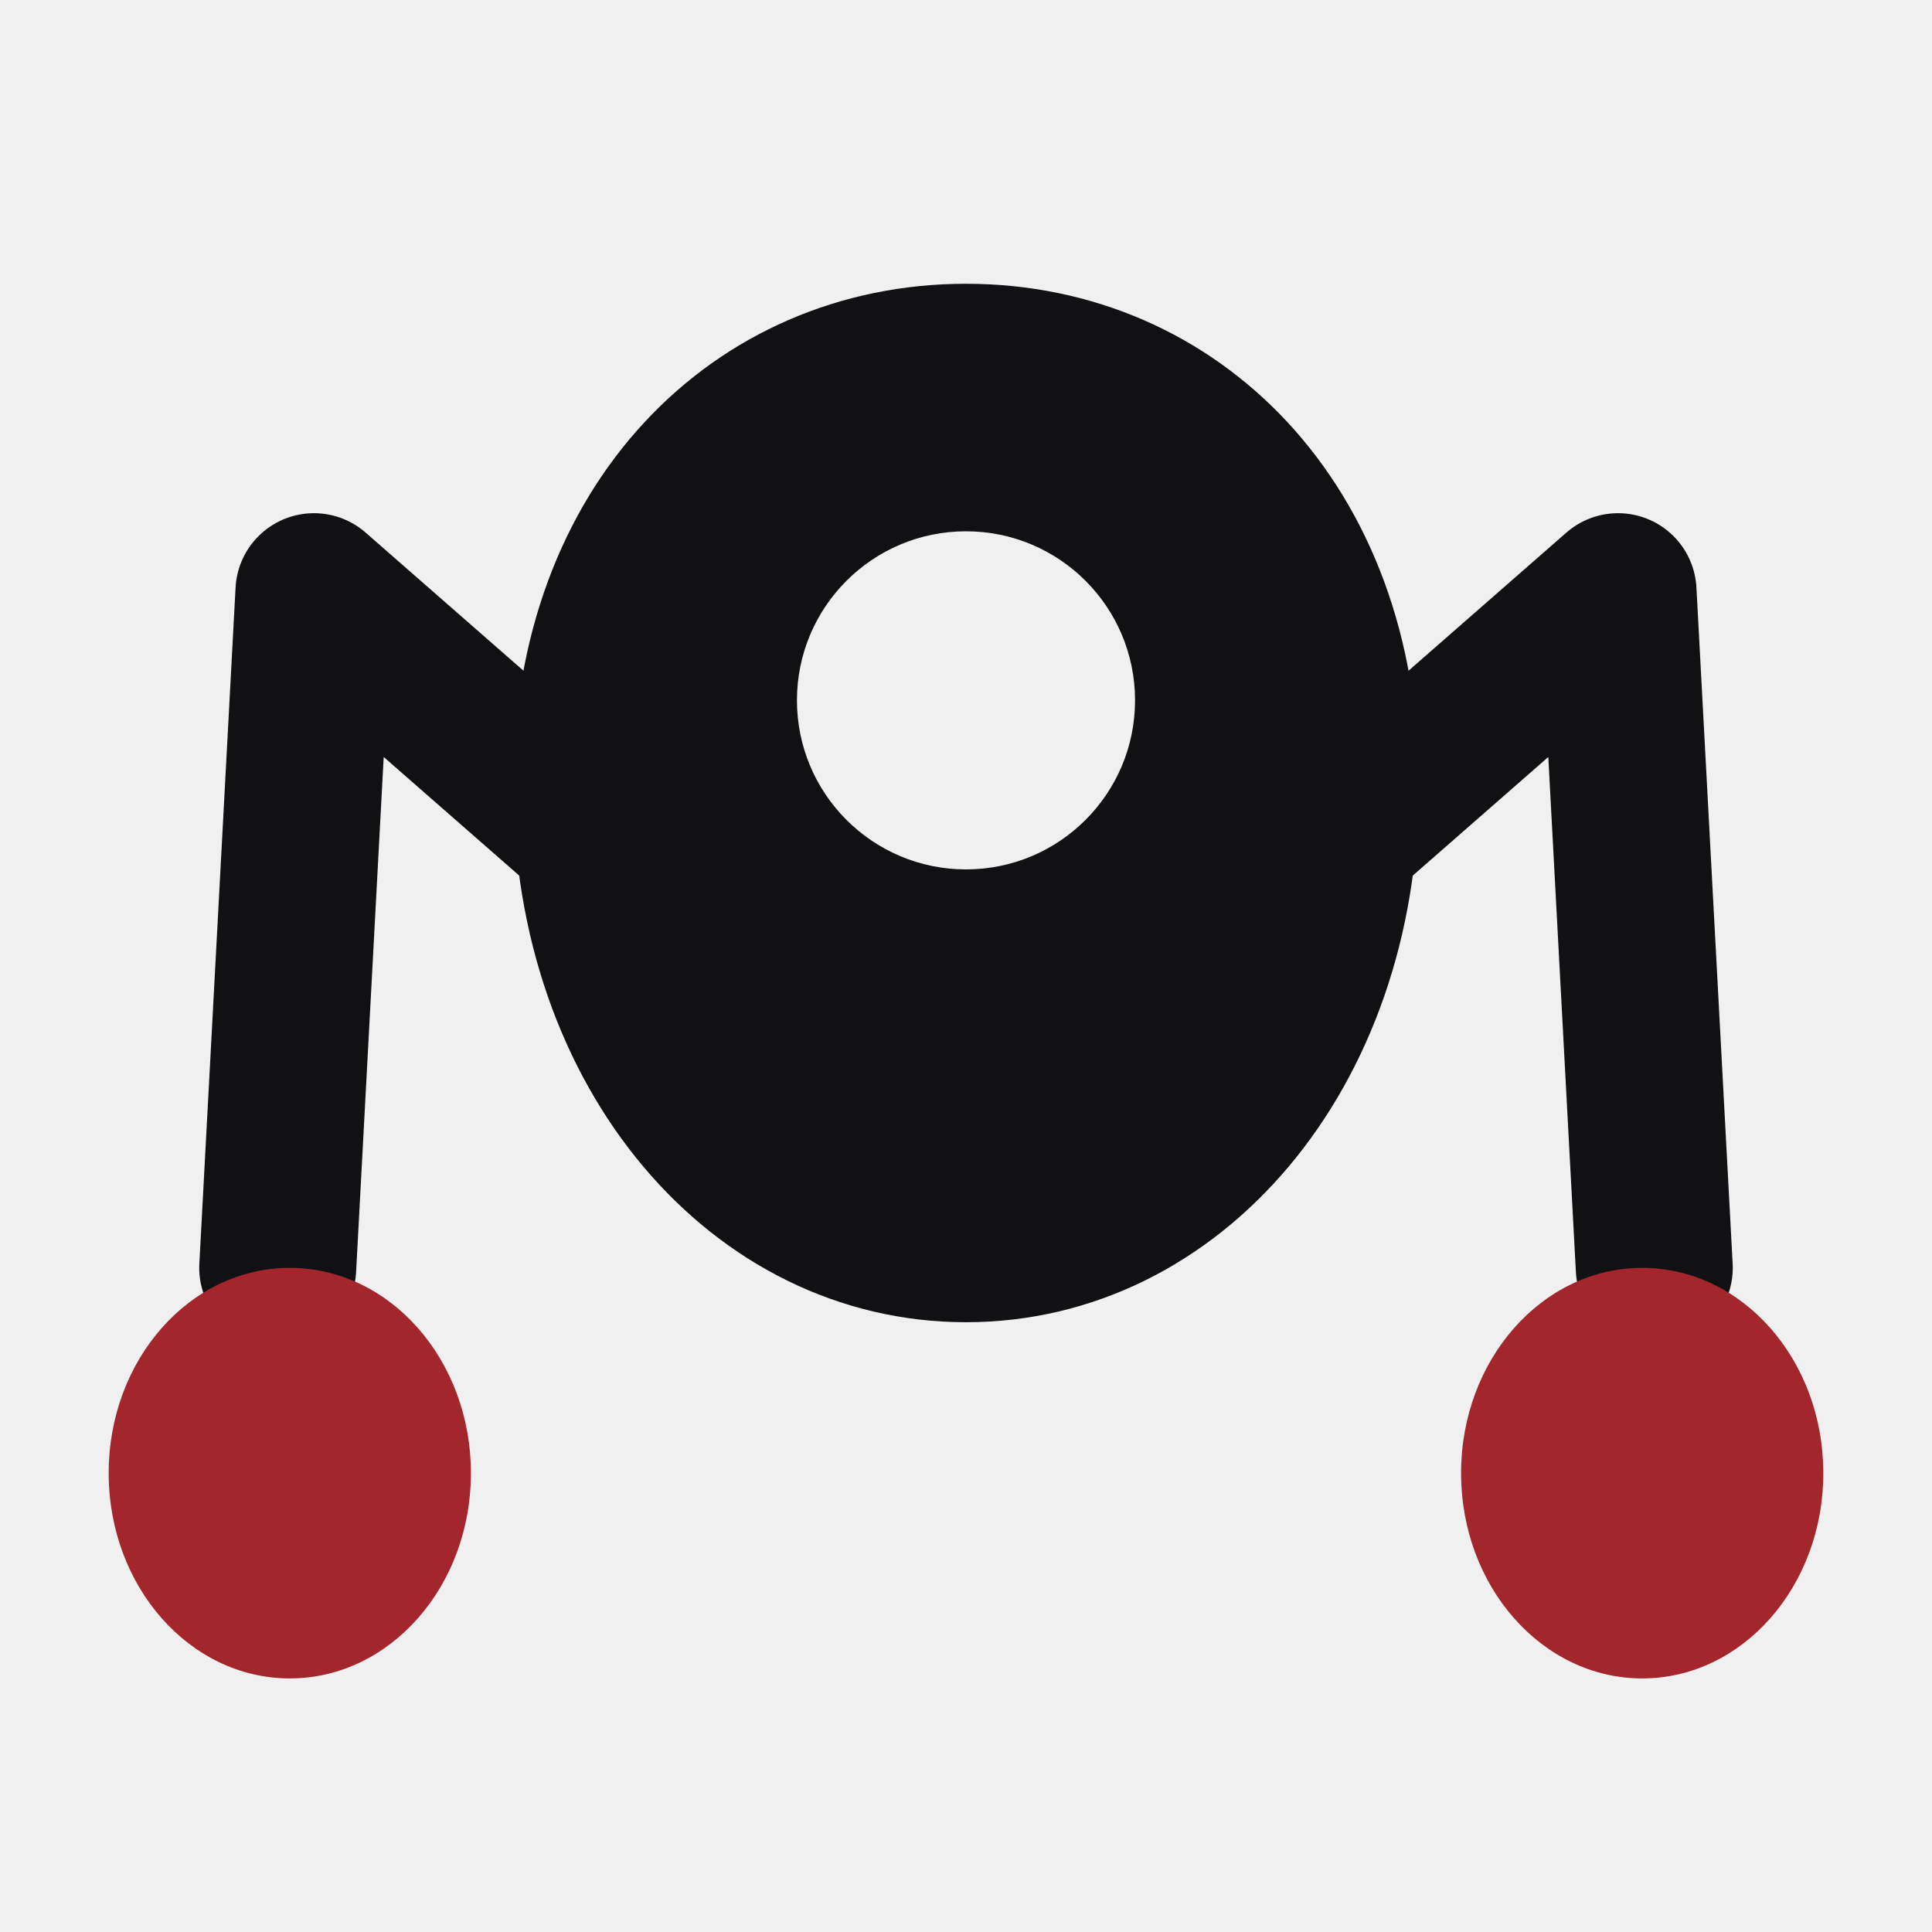
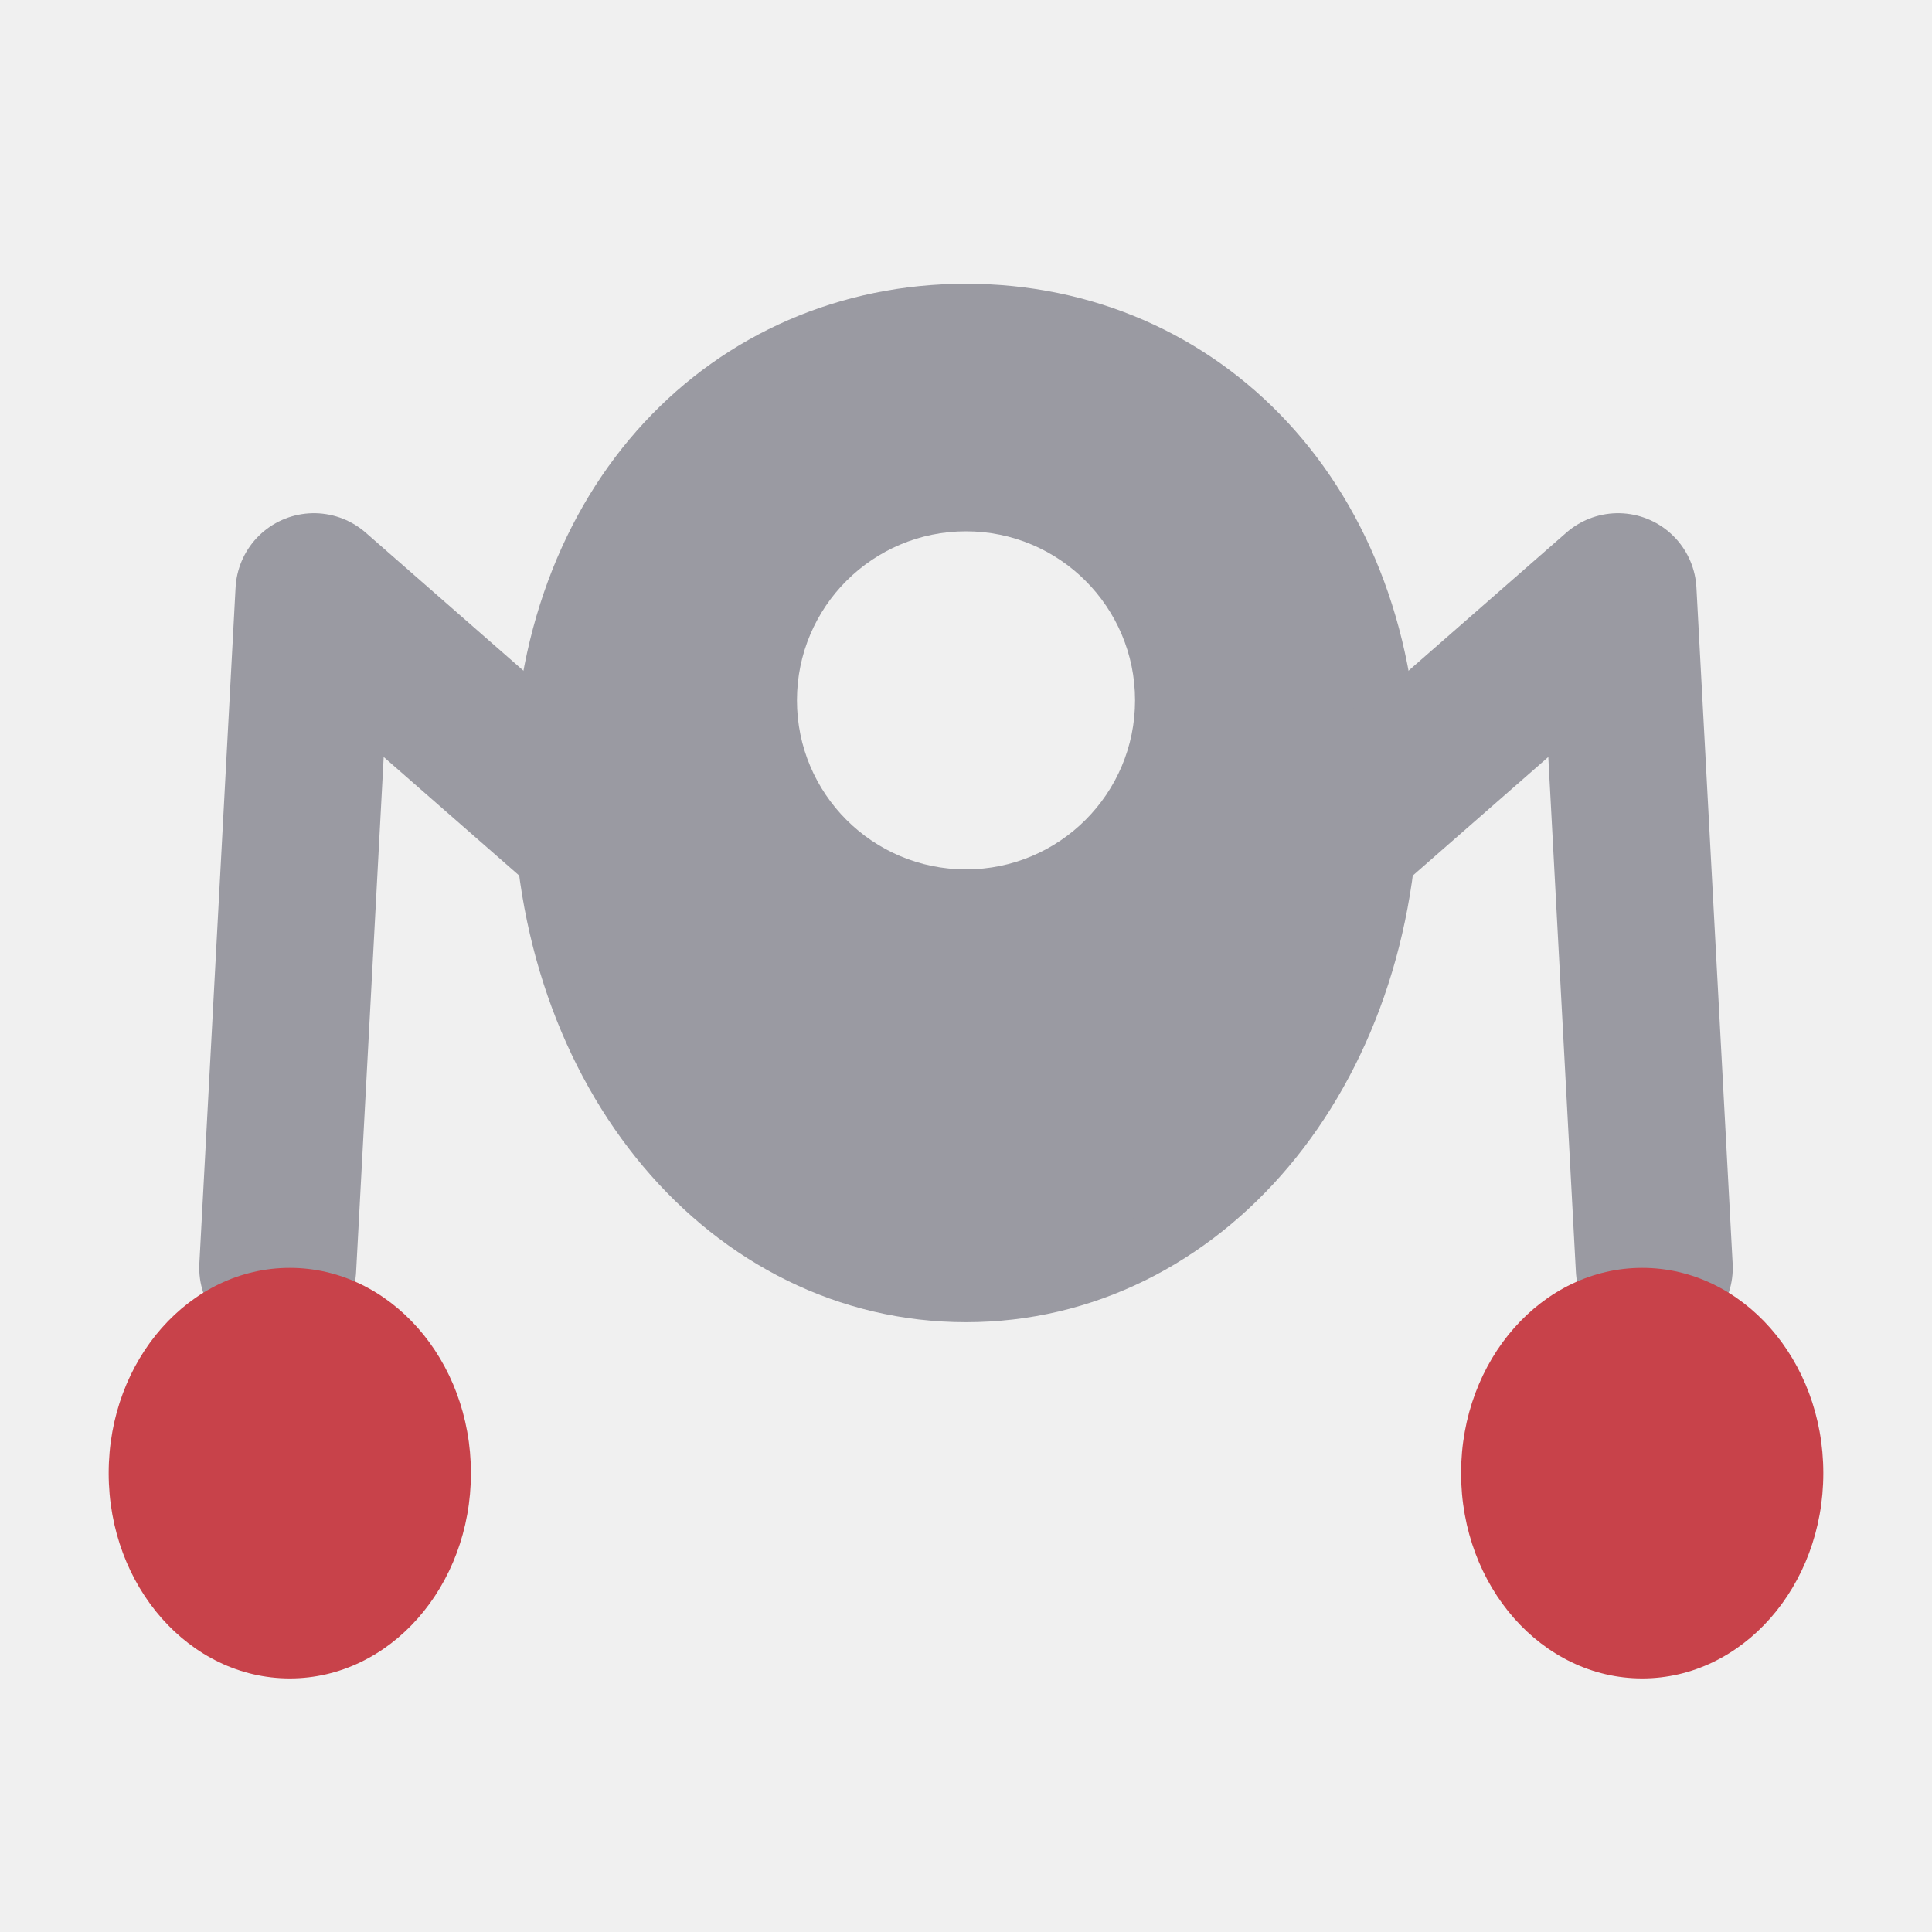
<svg xmlns="http://www.w3.org/2000/svg" width="32" height="32" viewBox="0 0 32 32">
  <style>
-     .ink { fill: #111114; stroke: #111114; }
-     .line { fill: none; stroke: #111114; }
-     .foot { fill: #a3262c; }
-     @media (prefers-color-scheme: dark) {
-       .ink { fill: #f4f4f5; stroke: #f4f4f5; }
-       .line { stroke: #f4f4f5; }
-       .foot { fill: #d8676d; }
-     }
+     /* Mid-tone colors that read on both light and dark tabs */
+     .ink { fill: #9a9aa2; stroke: #9a9aa2; }
+     .line { fill: none; stroke: #9a9aa2; }
+     .foot { fill: #c8424a; }
  </style>
  <mask id="m">
    <rect width="32" height="32" fill="#fff" />
    <circle cx="16" cy="11.6" r="2.8" fill="#000" />
  </mask>
  <g class="line" stroke-width="2.6" stroke-linecap="round" stroke-linejoin="round">
    <path d="M10 14 5.2 9.8 4.6 21" />
    <path d="M22 14 26.8 9.8 27.4 21" />
  </g>
  <path class="ink" stroke="none" mask="url(#m)" d="M9 13c0-4.7 3.1-7.8 7-7.8s7 3.1 7 7.8c0 4.8-3.1 8.4-7 8.4S9 17.8 9 13Z" />
  <g class="foot">
    <ellipse cx="4.8" cy="24.4" rx="3" ry="3.4" />
    <ellipse cx="27.2" cy="24.4" rx="3" ry="3.4" />
  </g>
</svg>
